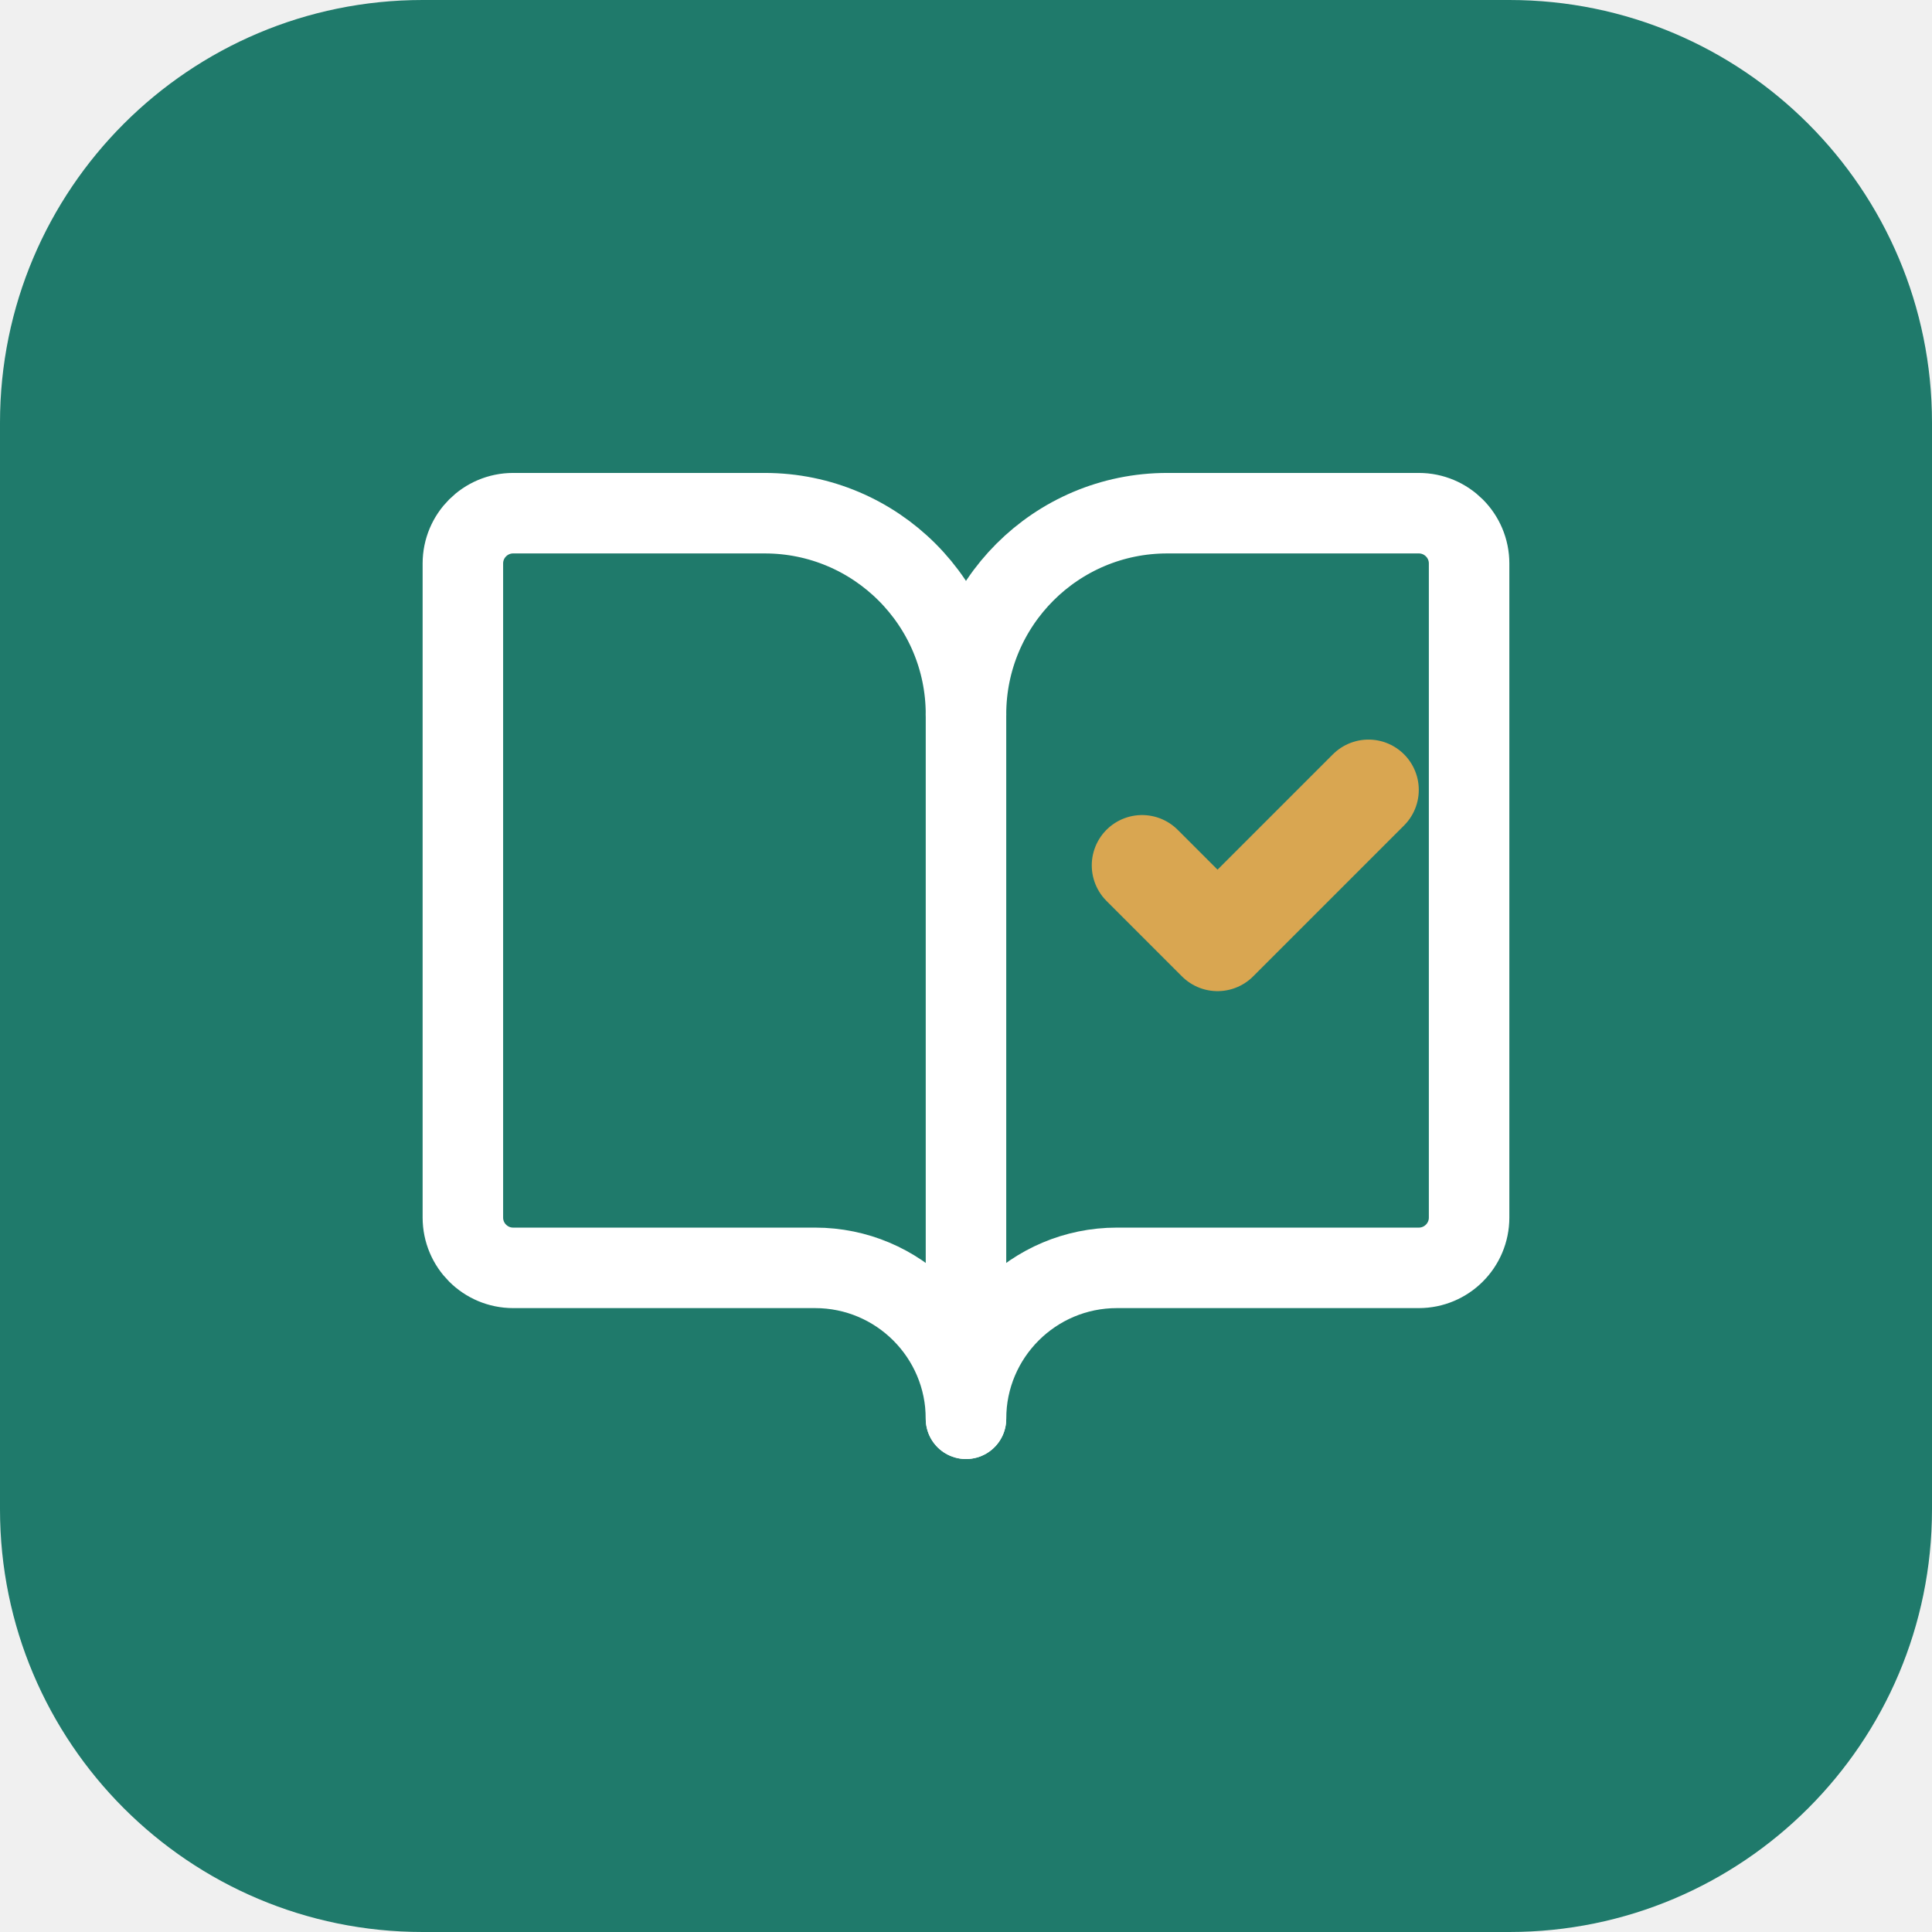
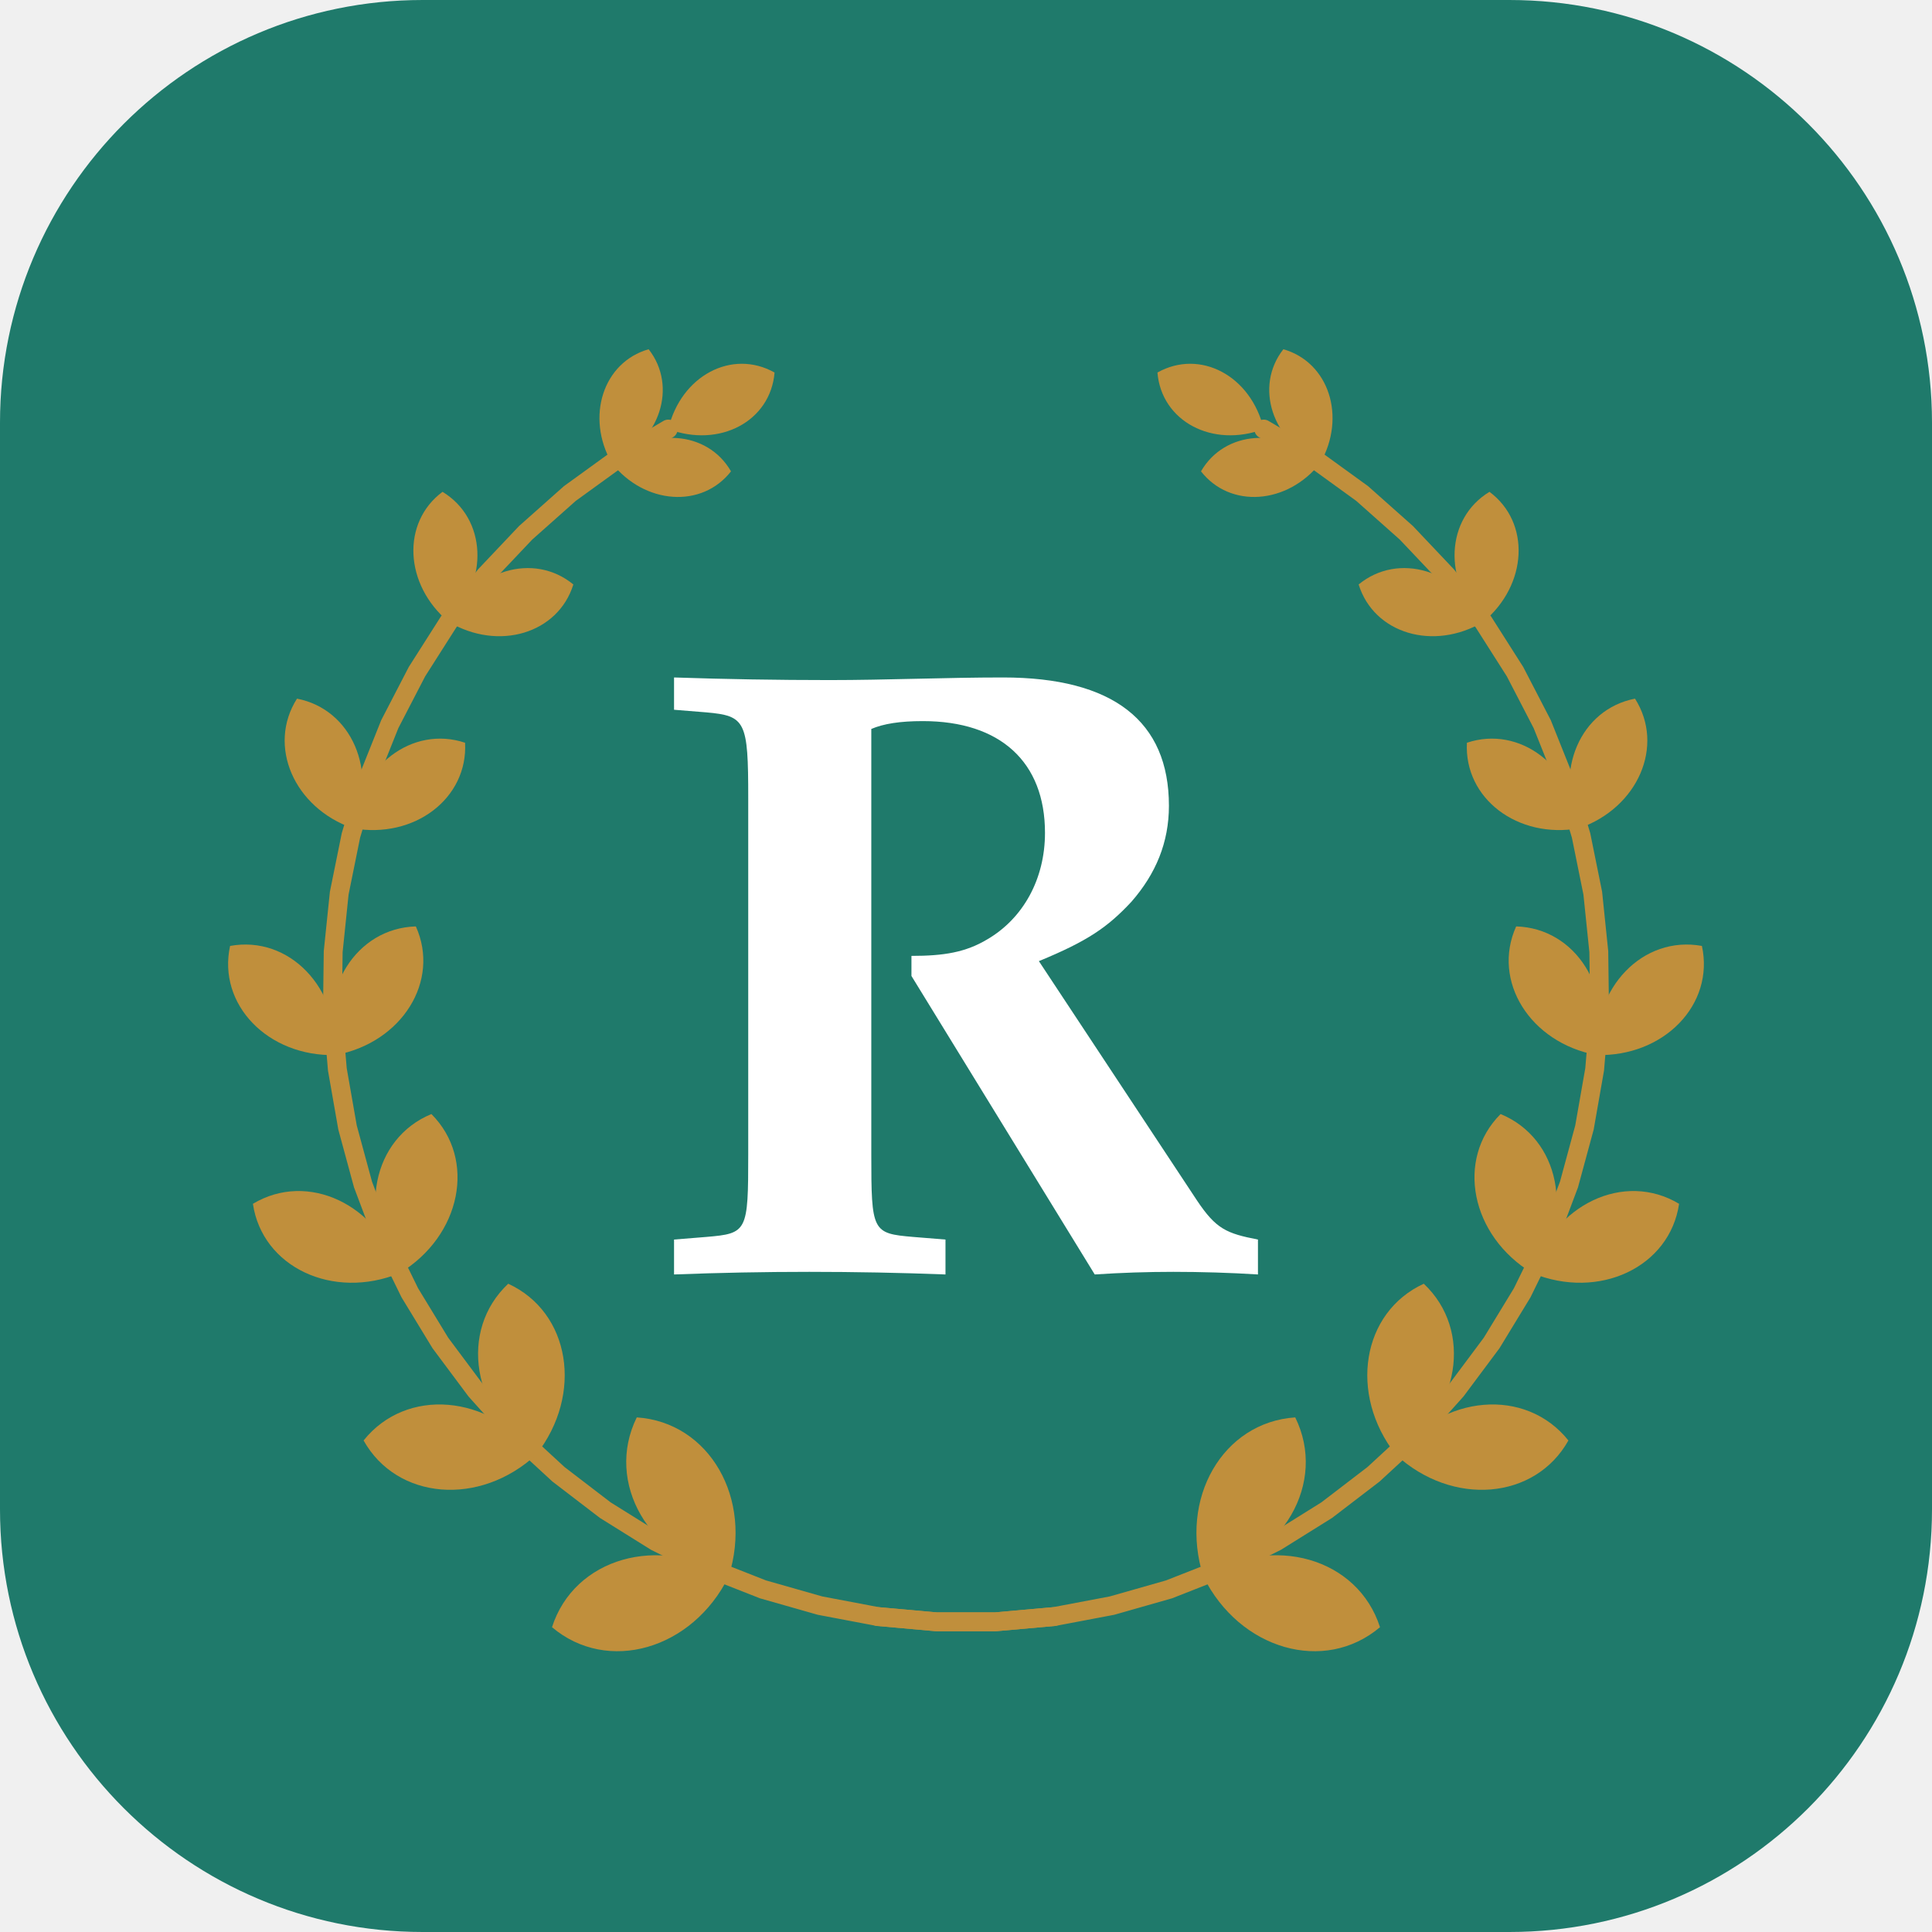
<svg xmlns="http://www.w3.org/2000/svg" viewBox="0 0 512 512">
  <rect width="512" height="512" rx="112" fill="#1F7A6B" />
-   <g transform="translate(96 96) scale(13.333)" fill="none" stroke-linecap="round" stroke-linejoin="round" stroke-width="1.6">
-     <path d="M12 7v14" stroke="#FFFFFF" />
-     <path d="M3 18a1 1 0 0 1-1-1V4a1 1 0 0 1 1-1h5a4 4 0 0 1 4 4 4 4 0 0 1 4-4h5a1 1 0 0 1 1 1v13a1 1 0 0 1-1 1h-6a3 3 0 0 0-3 3 3 3 0 0 0-3-3z" stroke="#FFFFFF" />
-     <path d="m15.5 10 1.5 1.5 3-3" stroke="#D9A651" stroke-width="2" />
-   </g>
+   <path d="M279.4,428.4 L263.8,429.8 L248.2,429.8 L232.6,428.4 L217.3,425.5 L202.2,421.2 L187.7,415.5 L173.7,408.5 L160.4,400.2 L148.0,390.7 L136.5,380.1 L126.1,368.5 L116.7,355.9 L108.6,342.6 L101.7,328.5 L96.2,313.9 L92.1,298.8 L89.4,283.4 L88.1,267.9 L88.3,252.2 L89.9,236.7 L93.0,221.4 L97.5,206.4 L103.3,191.9 L110.5,178.0 L118.9,164.8 L128.6,152.5 L139.3,141.2 L151.0,130.8 L163.7,121.6 L177.1,113.7" fill="none" stroke="#C08F3C" stroke-width="5.0" stroke-linecap="round" />
+   <path d="M0,0 C 16.0,-14.6 16.0,-38.0 0,-48.7 C -16.0,-38.0 -16.0,-14.6 0,0 Z" fill="#C08F3C" transform="translate(193.1,417.8) rotate(-106.0)" />
+   <path d="M0,0 C 16.0,-14.6 16.0,-38.0 0,-48.7 C -16.0,-38.0 -16.0,-14.6 0,0 Z" fill="#C08F3C" transform="translate(193.1,417.8) rotate(-30.0)" />
+   <path d="M0,0 C 15.0,-13.8 15.0,-35.8 0,-45.9 C -15.0,-35.8 -15.0,-13.8 0,0 Z" fill="#C08F3C" transform="translate(142.1,385.5) rotate(-85.3)" />
+   <path d="M0,0 C 15.0,-13.8 15.0,-35.8 0,-45.9 C -15.0,-35.8 -15.0,-13.8 0,0 Z" fill="#C08F3C" transform="translate(142.1,385.5) rotate(-9.3)" />
+   <path d="M0,0 C 14.1,-12.9 14.1,-33.6 0,-43.0 C -14.1,-33.6 -14.1,-12.9 0,0 Z" fill="#C08F3C" transform="translate(105.9,337.4) rotate(-64.7)" />
+   <path d="M0,0 C 14.1,-12.9 14.1,-33.6 0,-43.0 C -14.1,-33.6 -14.1,-12.9 0,0 Z" fill="#C08F3C" transform="translate(105.9,337.4) rotate(11.3)" />
+   <path d="M0,0 C 13.2,-12.1 13.2,-31.4 0,-40.2 C -13.2,-31.4 -13.2,-12.1 0,0 Z" fill="#C08F3C" transform="translate(88.9,279.6) rotate(-44.0)" />
+   <path d="M0,0 C 13.2,-12.1 13.2,-31.4 0,-40.2 C -13.2,-31.4 -13.2,-12.1 0,0 Z" fill="#C08F3C" transform="translate(88.9,279.6) rotate(32.0)" />
+   <path d="M0,0 C 12.2,-11.2 12.2,-29.1 0,-37.4 C -12.2,-29.1 -12.2,-11.2 0,0 Z" fill="#C08F3C" transform="translate(93.5,219.5) rotate(-23.3)" />
+   <path d="M0,0 C 12.2,-11.2 12.2,-29.1 0,-37.4 C -12.2,-29.1 -12.2,-11.2 0,0 Z" fill="#C08F3C" transform="translate(93.5,219.5) rotate(52.7)" />
+   <path d="M0,0 C 11.3,-10.4 11.3,-26.9 0,-34.5 C -11.3,-26.9 -11.3,-10.4 0,0 Z" fill="#C08F3C" transform="translate(118.9,164.8) rotate(-2.7)" />
+   <path d="M0,0 C 11.3,-10.4 11.3,-26.9 0,-34.5 C -11.3,-26.9 -11.3,-10.4 0,0 Z" fill="#C08F3C" transform="translate(118.9,164.8) rotate(73.3)" />
+   <path d="M0,0 C 10.4,-9.5 10.4,-24.7 0,-31.7 C -10.4,-24.7 -10.4,-9.5 0,0 Z" fill="#C08F3C" transform="translate(162.1,122.7) rotate(18.0)" />
+   <path d="M0,0 C 10.4,-9.5 10.4,-24.7 0,-31.7 C -10.4,-24.7 -10.4,-9.5 0,0 Z" fill="#C08F3C" transform="translate(162.1,122.7) rotate(94.0)" />
+   <path d="M0,0 C 10.9,-9.6 10.9,-24.9 0,-31.9 C -10.9,-24.9 -10.9,-9.6 0,0 Z" fill="#C08F3C" transform="translate(177.1,113.7) rotate(62.0)" />
+   <path d="M232.6,428.4 L248.2,429.8 L263.8,429.8 L279.4,428.4 L294.7,425.5 L309.8,421.2 L324.3,415.5 L338.3,408.5 L351.6,400.2 L364.0,390.7 L375.5,380.1 L385.9,368.5 L395.3,355.9 L403.4,342.6 L410.3,328.5 L415.8,313.9 L419.9,298.8 L422.6,283.4 L423.9,267.9 L423.7,252.2 L422.1,236.7 L419.0,221.4 L414.5,206.4 L408.7,191.9 L401.5,178.0 L393.1,164.8 L383.4,152.5 L372.7,141.2 L361.0,130.8 L348.3,121.6 L334.9,113.7" fill="none" stroke="#C08F3C" stroke-width="5.0" stroke-linecap="round" />
+   <path d="M0,0 C 16.0,-14.6 16.0,-38.0 0,-48.7 C -16.0,-38.0 -16.0,-14.6 0,0 Z" fill="#C08F3C" transform="translate(318.9,417.8) rotate(30.0)" />
+   <path d="M0,0 C 16.0,-14.6 16.0,-38.0 0,-48.7 C -16.0,-38.0 -16.0,-14.6 0,0 Z" fill="#C08F3C" transform="translate(318.9,417.8) rotate(106.0)" />
+   <path d="M0,0 C 15.0,-13.8 15.0,-35.8 0,-45.9 C -15.0,-35.8 -15.0,-13.8 0,0 Z" fill="#C08F3C" transform="translate(369.9,385.5) rotate(9.3)" />
+   <path d="M0,0 C 15.0,-13.8 15.0,-35.8 0,-45.9 C -15.0,-35.8 -15.0,-13.8 0,0 Z" fill="#C08F3C" transform="translate(369.9,385.5) rotate(85.3)" />
+   <path d="M0,0 C 14.1,-12.9 14.1,-33.6 0,-43.0 C -14.1,-33.6 -14.1,-12.9 0,0 Z" fill="#C08F3C" transform="translate(406.1,337.4) rotate(-11.3)" />
+   <path d="M0,0 C 14.1,-12.9 14.1,-33.6 0,-43.0 C -14.1,-33.6 -14.1,-12.9 0,0 Z" fill="#C08F3C" transform="translate(406.1,337.4) rotate(64.7)" />
+   <path d="M0,0 C 13.2,-12.1 13.2,-31.4 0,-40.2 C -13.2,-31.4 -13.2,-12.1 0,0 Z" fill="#C08F3C" transform="translate(423.1,279.6) rotate(-32.0)" />
+   <path d="M0,0 C 13.2,-12.1 13.2,-31.4 0,-40.2 C -13.2,-31.4 -13.2,-12.1 0,0 Z" fill="#C08F3C" transform="translate(423.1,279.6) rotate(44.0)" />
+   <path d="M0,0 C 12.2,-11.2 12.2,-29.1 0,-37.4 C -12.2,-29.1 -12.2,-11.2 0,0 Z" fill="#C08F3C" transform="translate(418.5,219.5) rotate(-52.7)" />
+   <path d="M0,0 C 12.2,-11.2 12.2,-29.1 0,-37.4 C -12.2,-29.1 -12.2,-11.2 0,0 Z" fill="#C08F3C" transform="translate(418.5,219.5) rotate(23.3)" />
+   <path d="M0,0 C 11.3,-10.4 11.3,-26.9 0,-34.5 C -11.3,-26.9 -11.3,-10.4 0,0 Z" fill="#C08F3C" transform="translate(393.1,164.8) rotate(-73.3)" />
+   <path d="M0,0 C 11.3,-10.4 11.3,-26.9 0,-34.5 C -11.3,-26.9 -11.3,-10.4 0,0 Z" fill="#C08F3C" transform="translate(393.1,164.8) rotate(2.7)" />
+   <path d="M0,0 C 10.4,-9.5 10.4,-24.7 0,-31.7 C -10.4,-24.7 -10.4,-9.5 0,0 Z" fill="#C08F3C" transform="translate(349.9,122.7) rotate(-94.0)" />
+   <path d="M0,0 C 10.4,-9.5 10.4,-24.7 0,-31.7 C -10.4,-24.7 -10.4,-9.5 0,0 Z" fill="#C08F3C" transform="translate(349.9,122.7) rotate(-18.0)" />
+   <path d="M0,0 C 10.9,-9.6 10.9,-24.9 0,-31.9 C -10.9,-24.9 -10.9,-9.6 0,0 Z" fill="#C08F3C" transform="translate(334.9,113.7) rotate(-62.0)" />
+   <path d="M178.629 337.746C190.657 337.283 202.453 337.052 214.481 337.052C226.509 337.052 238.537 337.283 250.564 337.746V328.494L242.006 327.8C231.135 326.875 230.903 326.412 230.903 305.826V193.181C234.142 191.793 238.537 191.099 244.55 191.099C265.137 191.099 276.933 201.97 276.933 220.706C276.933 232.965 271.15 243.374 261.667 248.925C255.884 252.395 250.102 253.32 241.543 253.32V258.64L290.117 337.746C297.057 337.283 303.996 337.052 310.935 337.052C318.337 337.052 325.97 337.283 333.371 337.746V328.494C325.044 326.875 322.269 325.718 317.18 318.085L275.314 254.708C288.267 249.388 293.587 245.687 299.832 238.979C306.309 231.577 309.778 223.25 309.778 213.536C309.778 191.099 294.975 179.534 265.83 179.534C250.564 179.534 235.067 180.228 219.801 180.228C206.154 180.228 192.276 179.997 178.629 179.534V188.092L187.187 188.786C197.596 189.711 198.29 191.099 198.29 211.454V305.826C198.29 326.412 198.058 326.875 187.187 327.8L178.629 328.494Z" fill="#FFFFFF" />
</svg>
